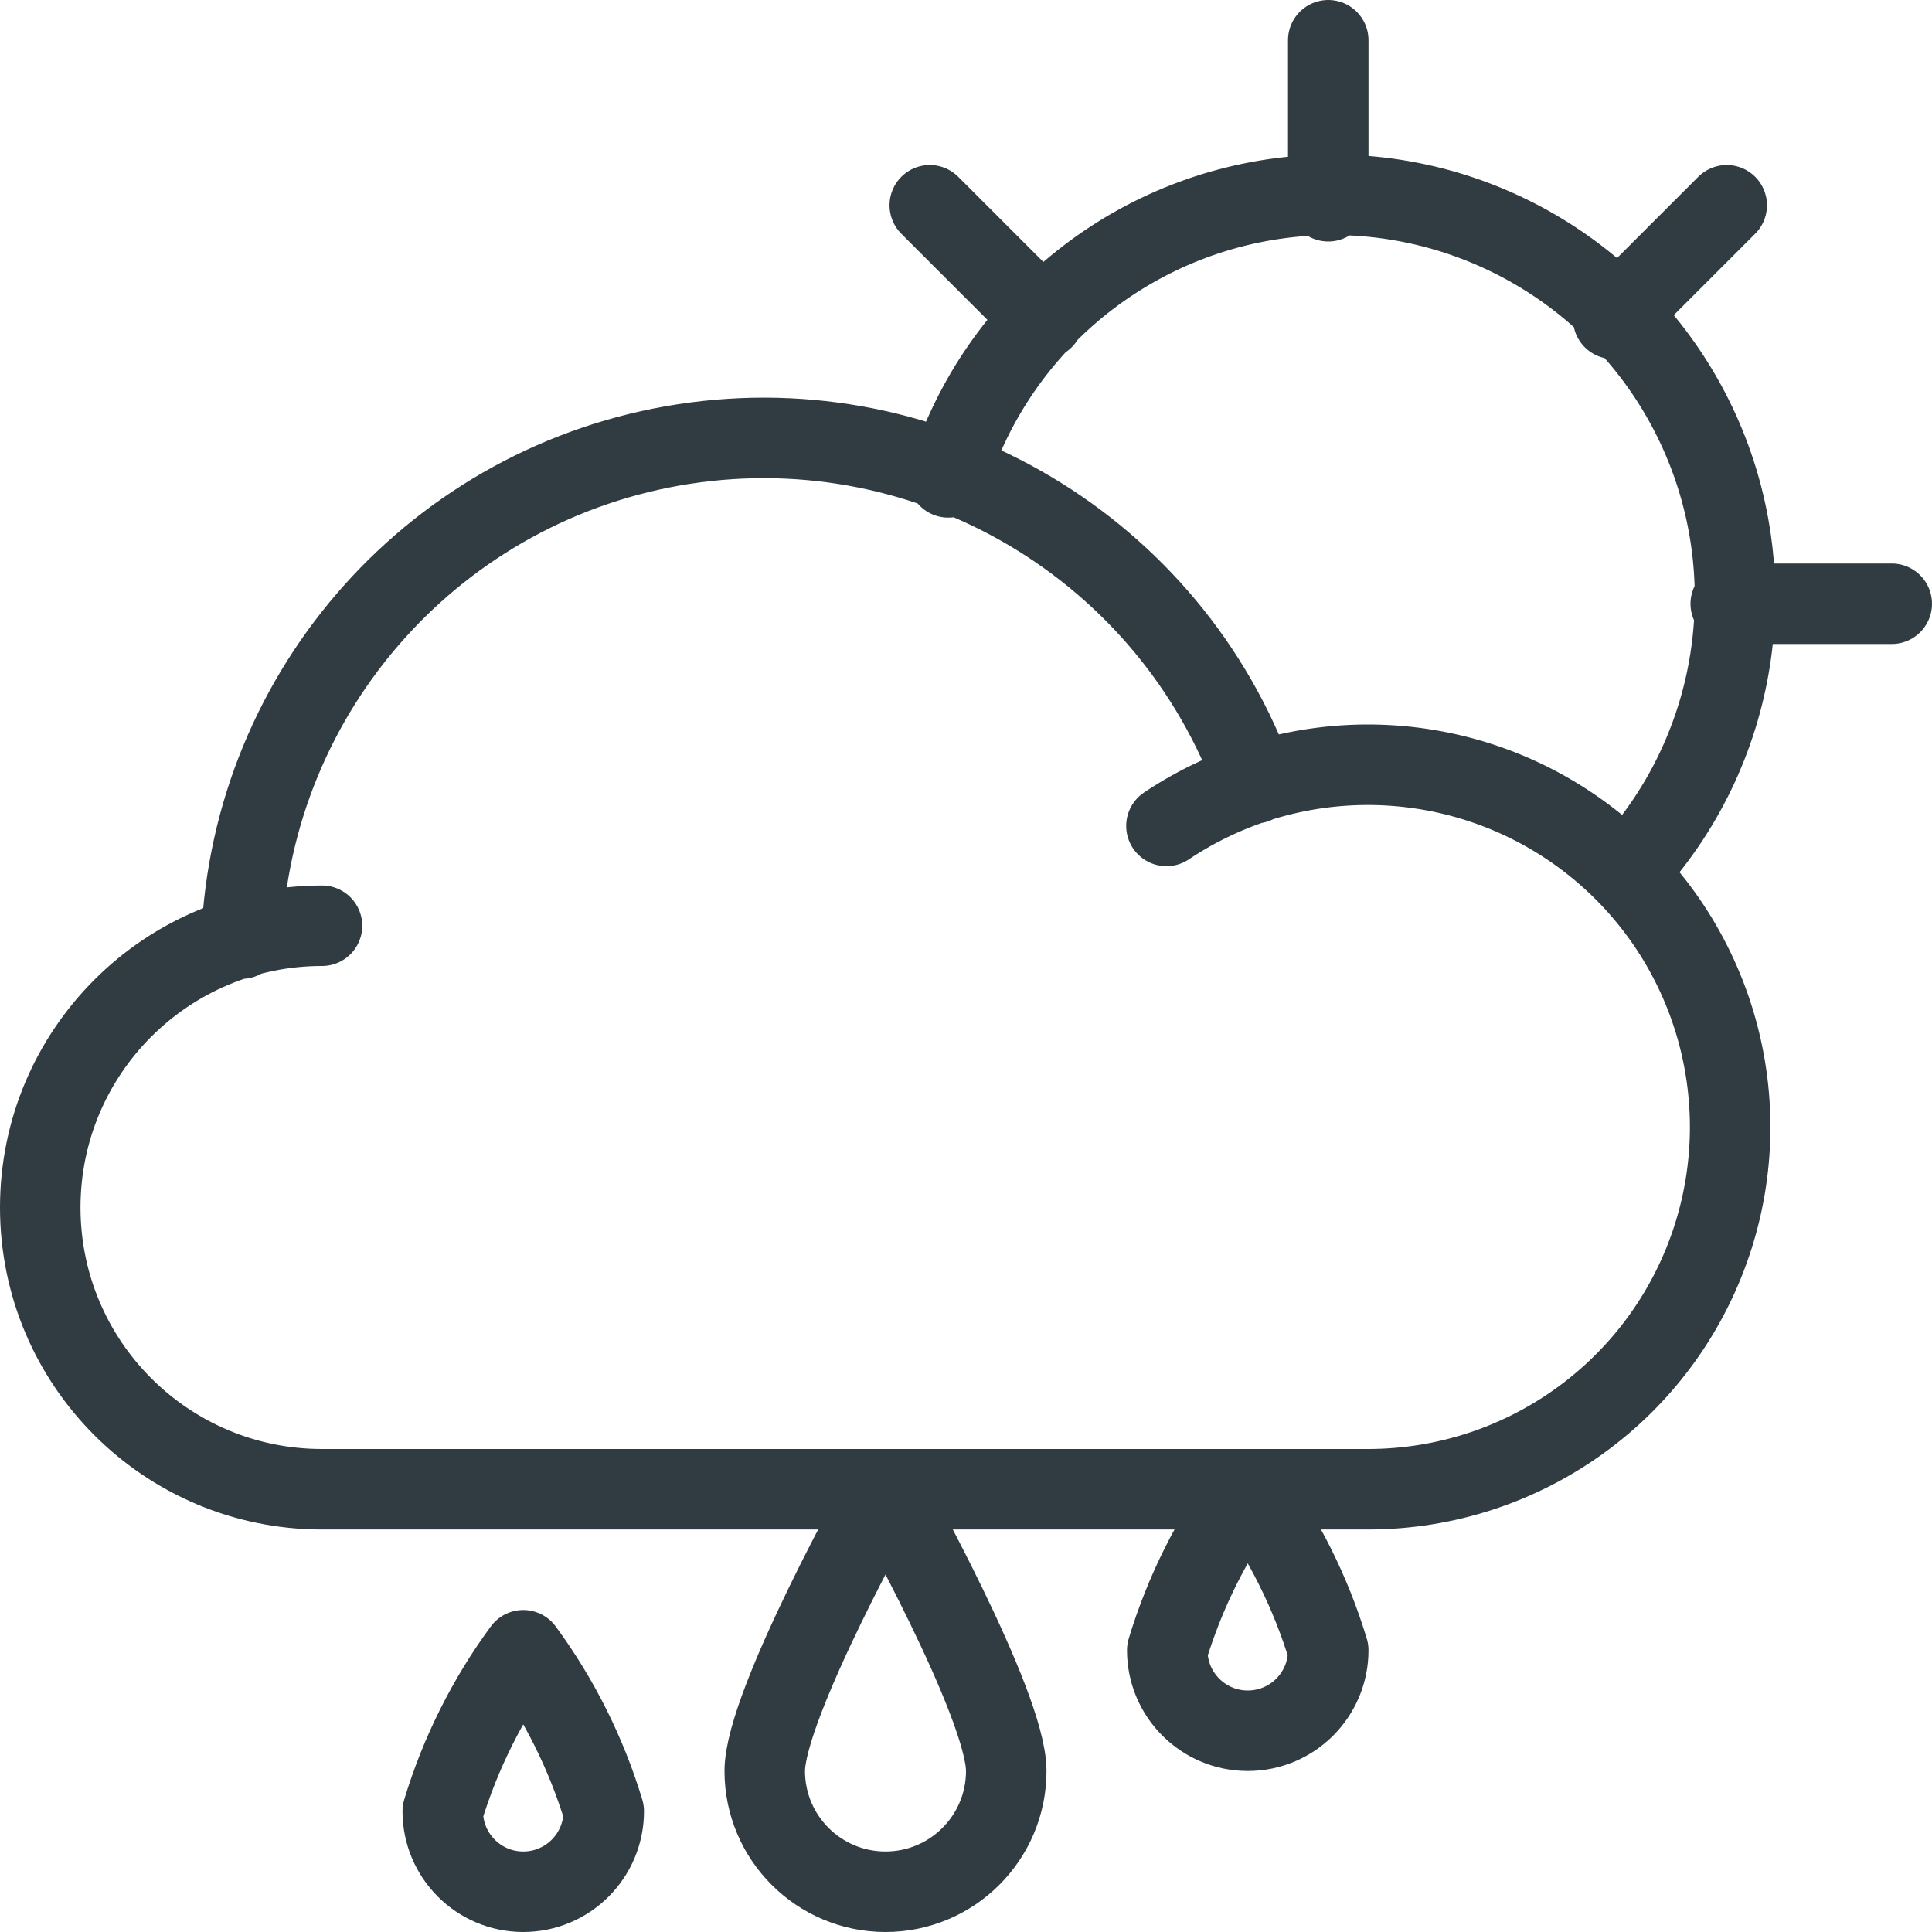
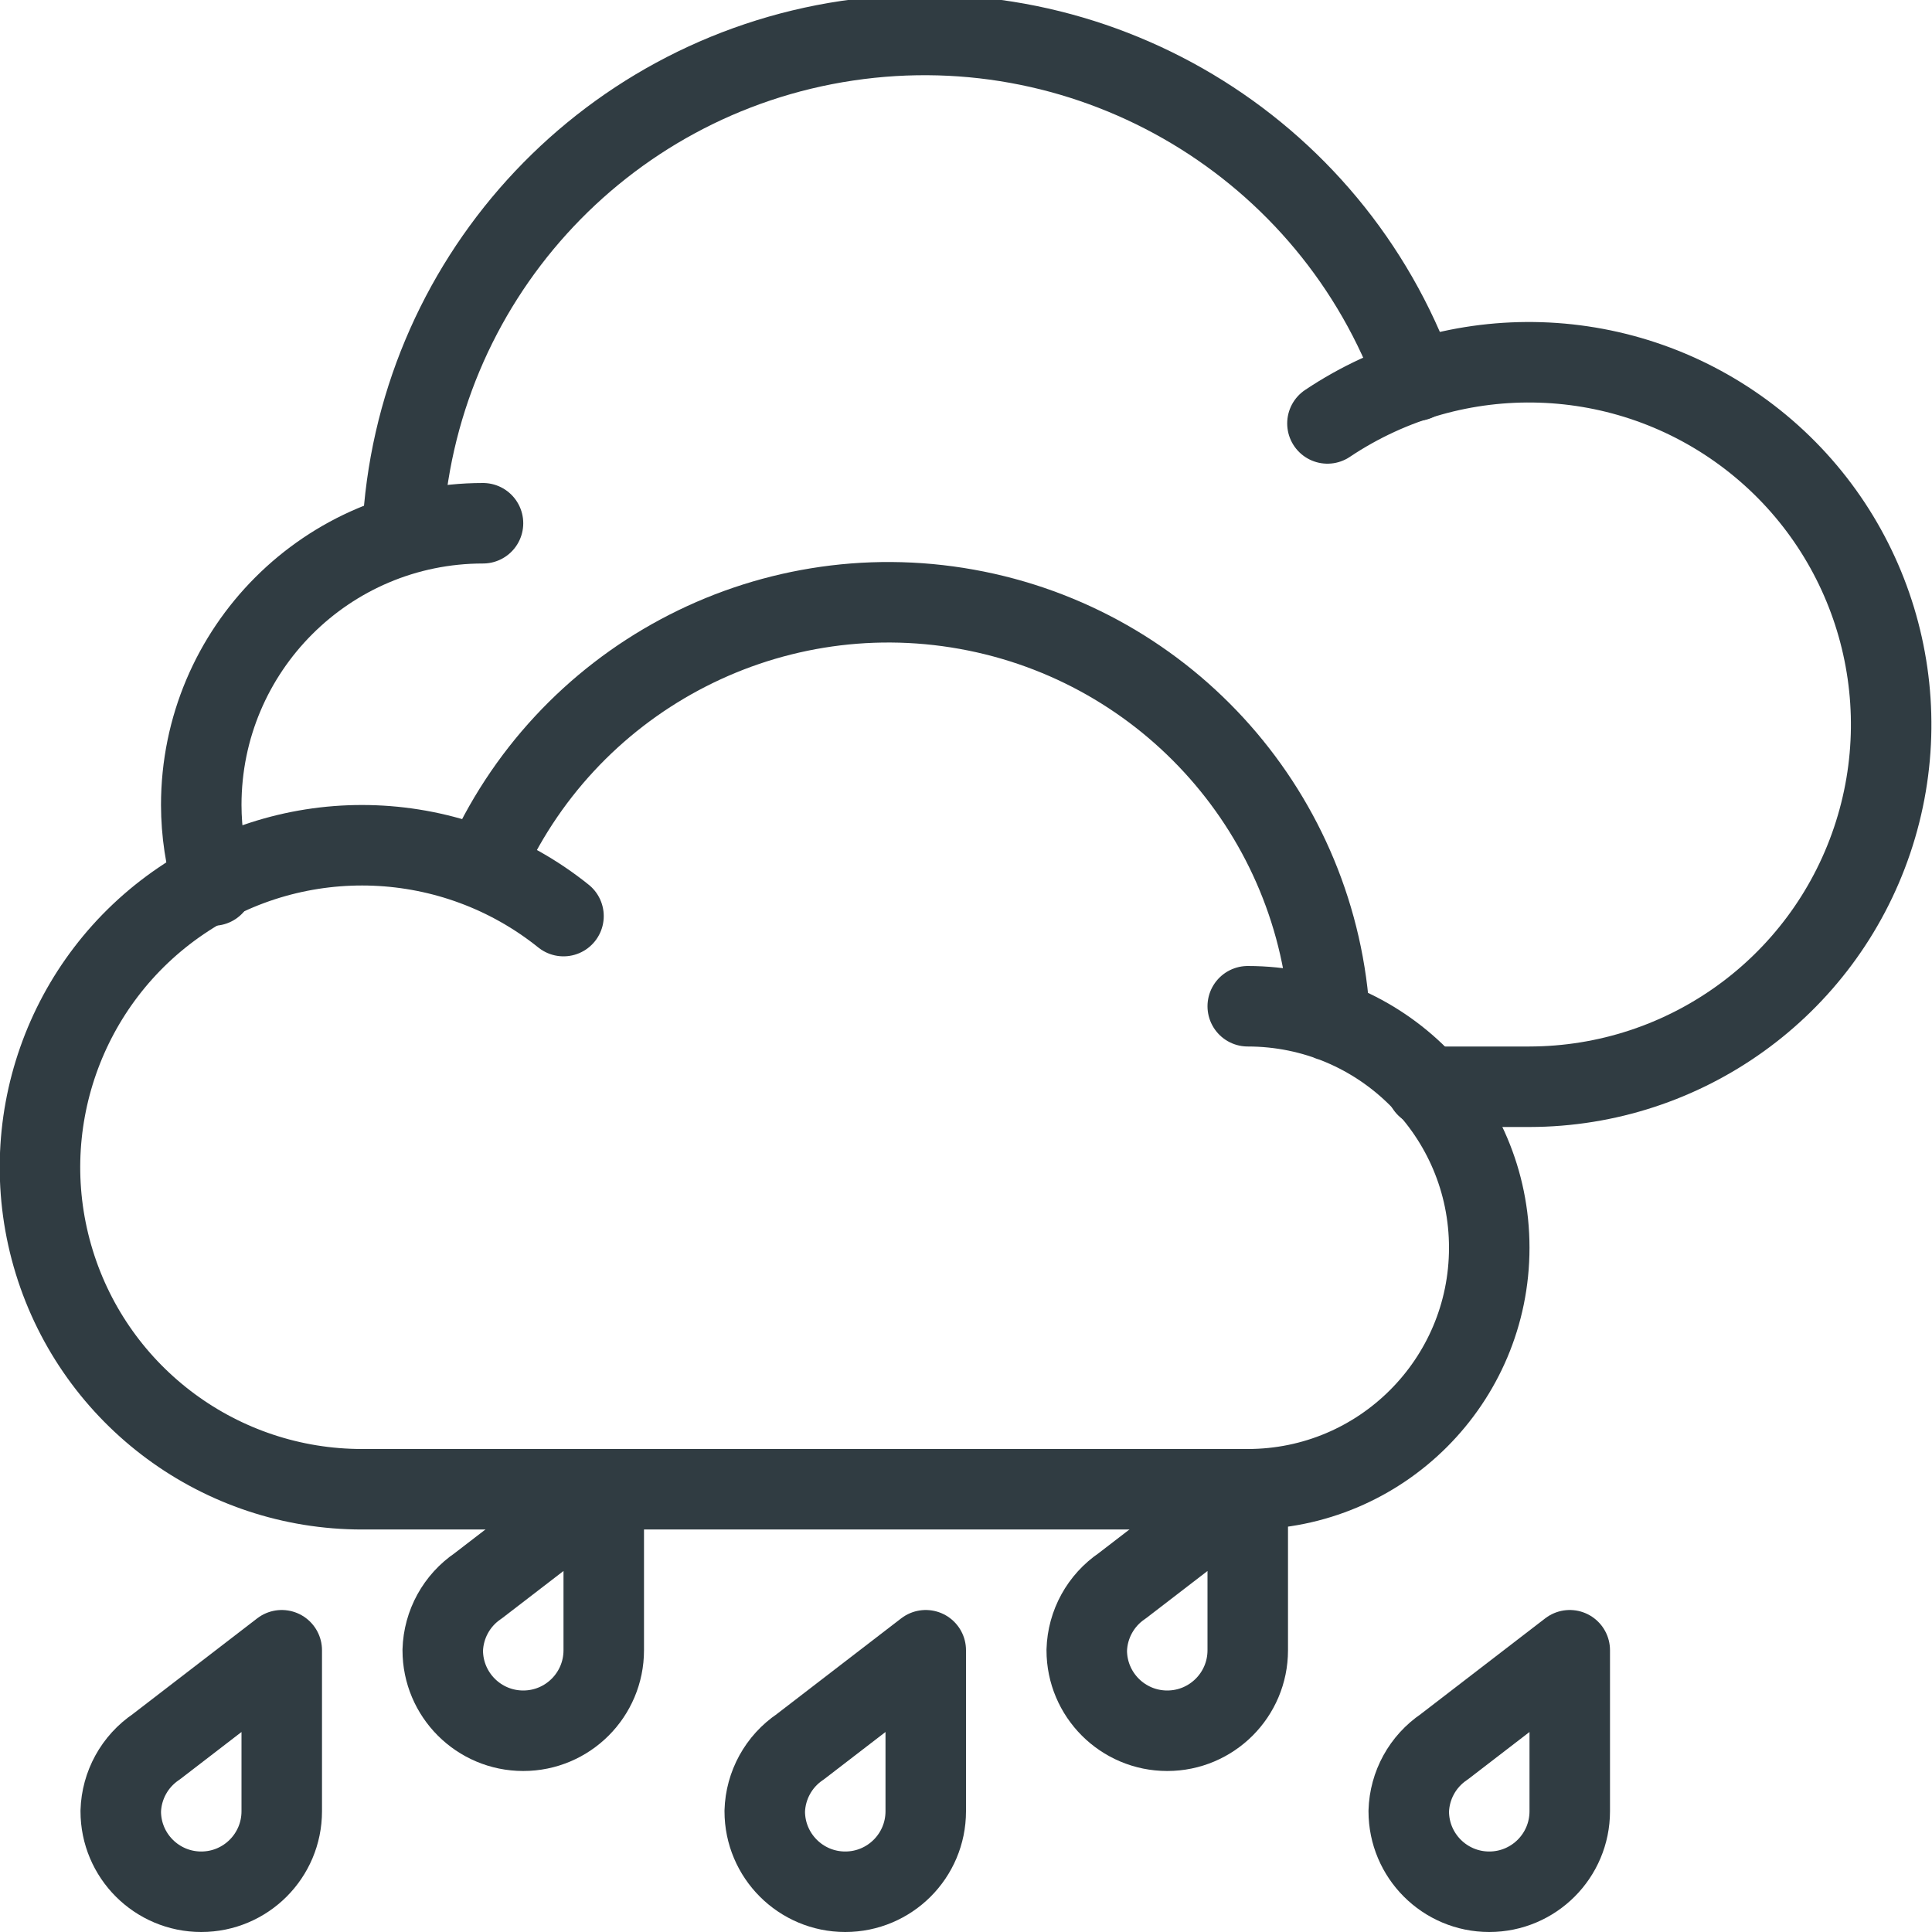
<svg xmlns="http://www.w3.org/2000/svg" viewBox="0 0 24 24">
-   <path fill="none" stroke="#303c42" stroke-linecap="round" stroke-linejoin="round" d="M14.49 10.26A4.5 4.5 0 1 1 17 18.5H4a3.5 3.5 0 1 1 0-7m-1 .16a6.49 6.49 0 0 1 12.59-1.93m-3.81-3.8a5 5 0 1 1 8.42 4.91M23.5 7.5h-2M12.96 3.96l-1.41-1.41M16.5 2.5v-2M20.04 3.96l1.41-1.41M9.5 22a1.5 1.5 0 0 0 3 0c0-.83-1.5-3.5-1.5-3.5S9.5 21.17 9.5 22zm-2 .5a6.61 6.61 0 0 0-1-2 6.61 6.61 0 0 0-1 2 1 1 0 1 0 2 0zm9-2a6.61 6.61 0 0 0-1-2 6.61 6.61 0 0 0-1 2 1 1 0 0 0 2 0z" data-name="Rainy Day" />
+   <g data-name="Hard Rain">
+     <path fill="none" stroke="#303c42" stroke-linecap="round" stroke-linejoin="round" d="M1.94 21.7h0l1.56-1.2v2a1 1 0 0 1-2 0 1 1 0 0 1 .44-.8ZM5.94 19.7h0l1.56-1.2v2a1 1 0 0 1-2 0 1 1 0 0 1 .44-.8ZM9.94 21.7h0l1.56-1.2v2a1 1 0 0 1-2 0 1 1 0 0 1 .44-.8ZM13.94 19.7h0l1.56-1.2v2a1 1 0 0 1-2 0 1 1 0 0 1 .44-.8ZM17.94 21.7h0l1.56-1.2v2a1 1 0 0 1-2 0 1 1 0 0 1 .44-.8ZM16.49 5.26A4.5 4.5 0 1 1 19 13.5h-1.28M2.65 11a3.46 3.46 0 0 1-.15-1A3.5 3.5 0 0 1 6 6.5" />
+     <path fill="none" stroke="#303c42" stroke-linecap="round" stroke-linejoin="round" d="M5 6.61a6.49 6.49 0 0112.59-1.88M15.5 12.5a3 3 0 010 6h-11A4 4 0 117 11.38M6 10.79a5.49 5.49 0 0110.52 1.89" />
+   </g>
</svg>
